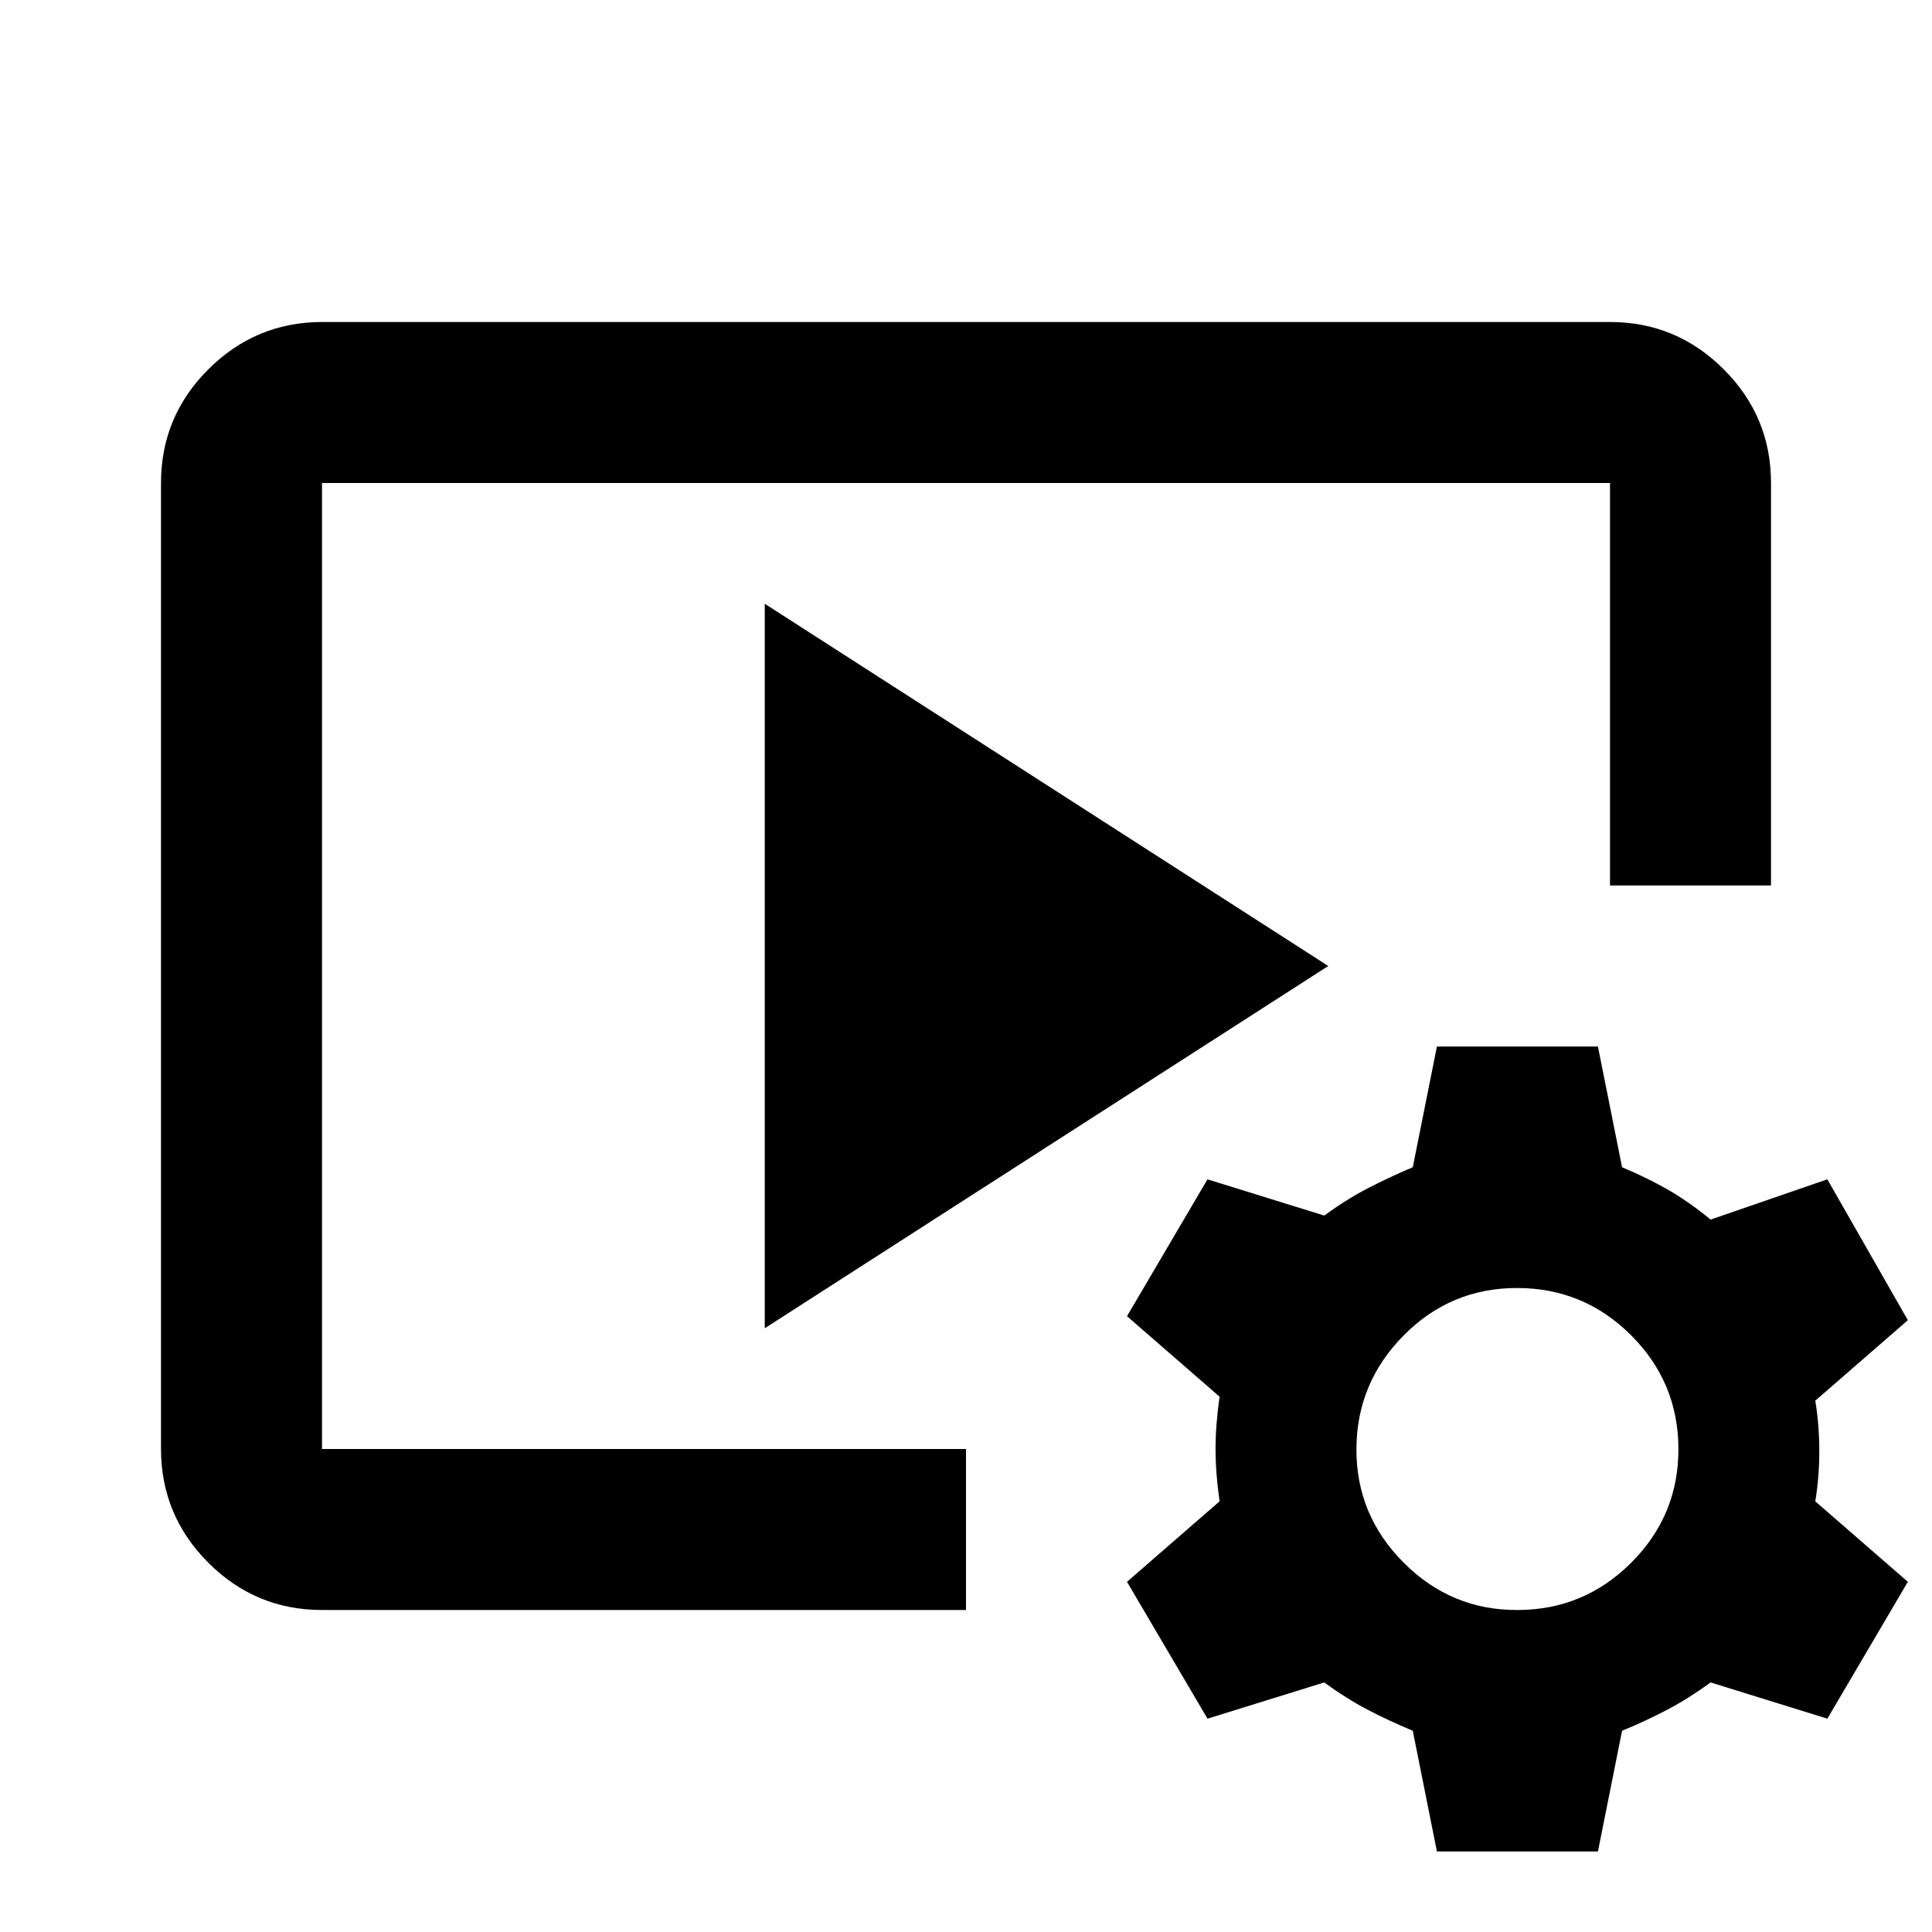
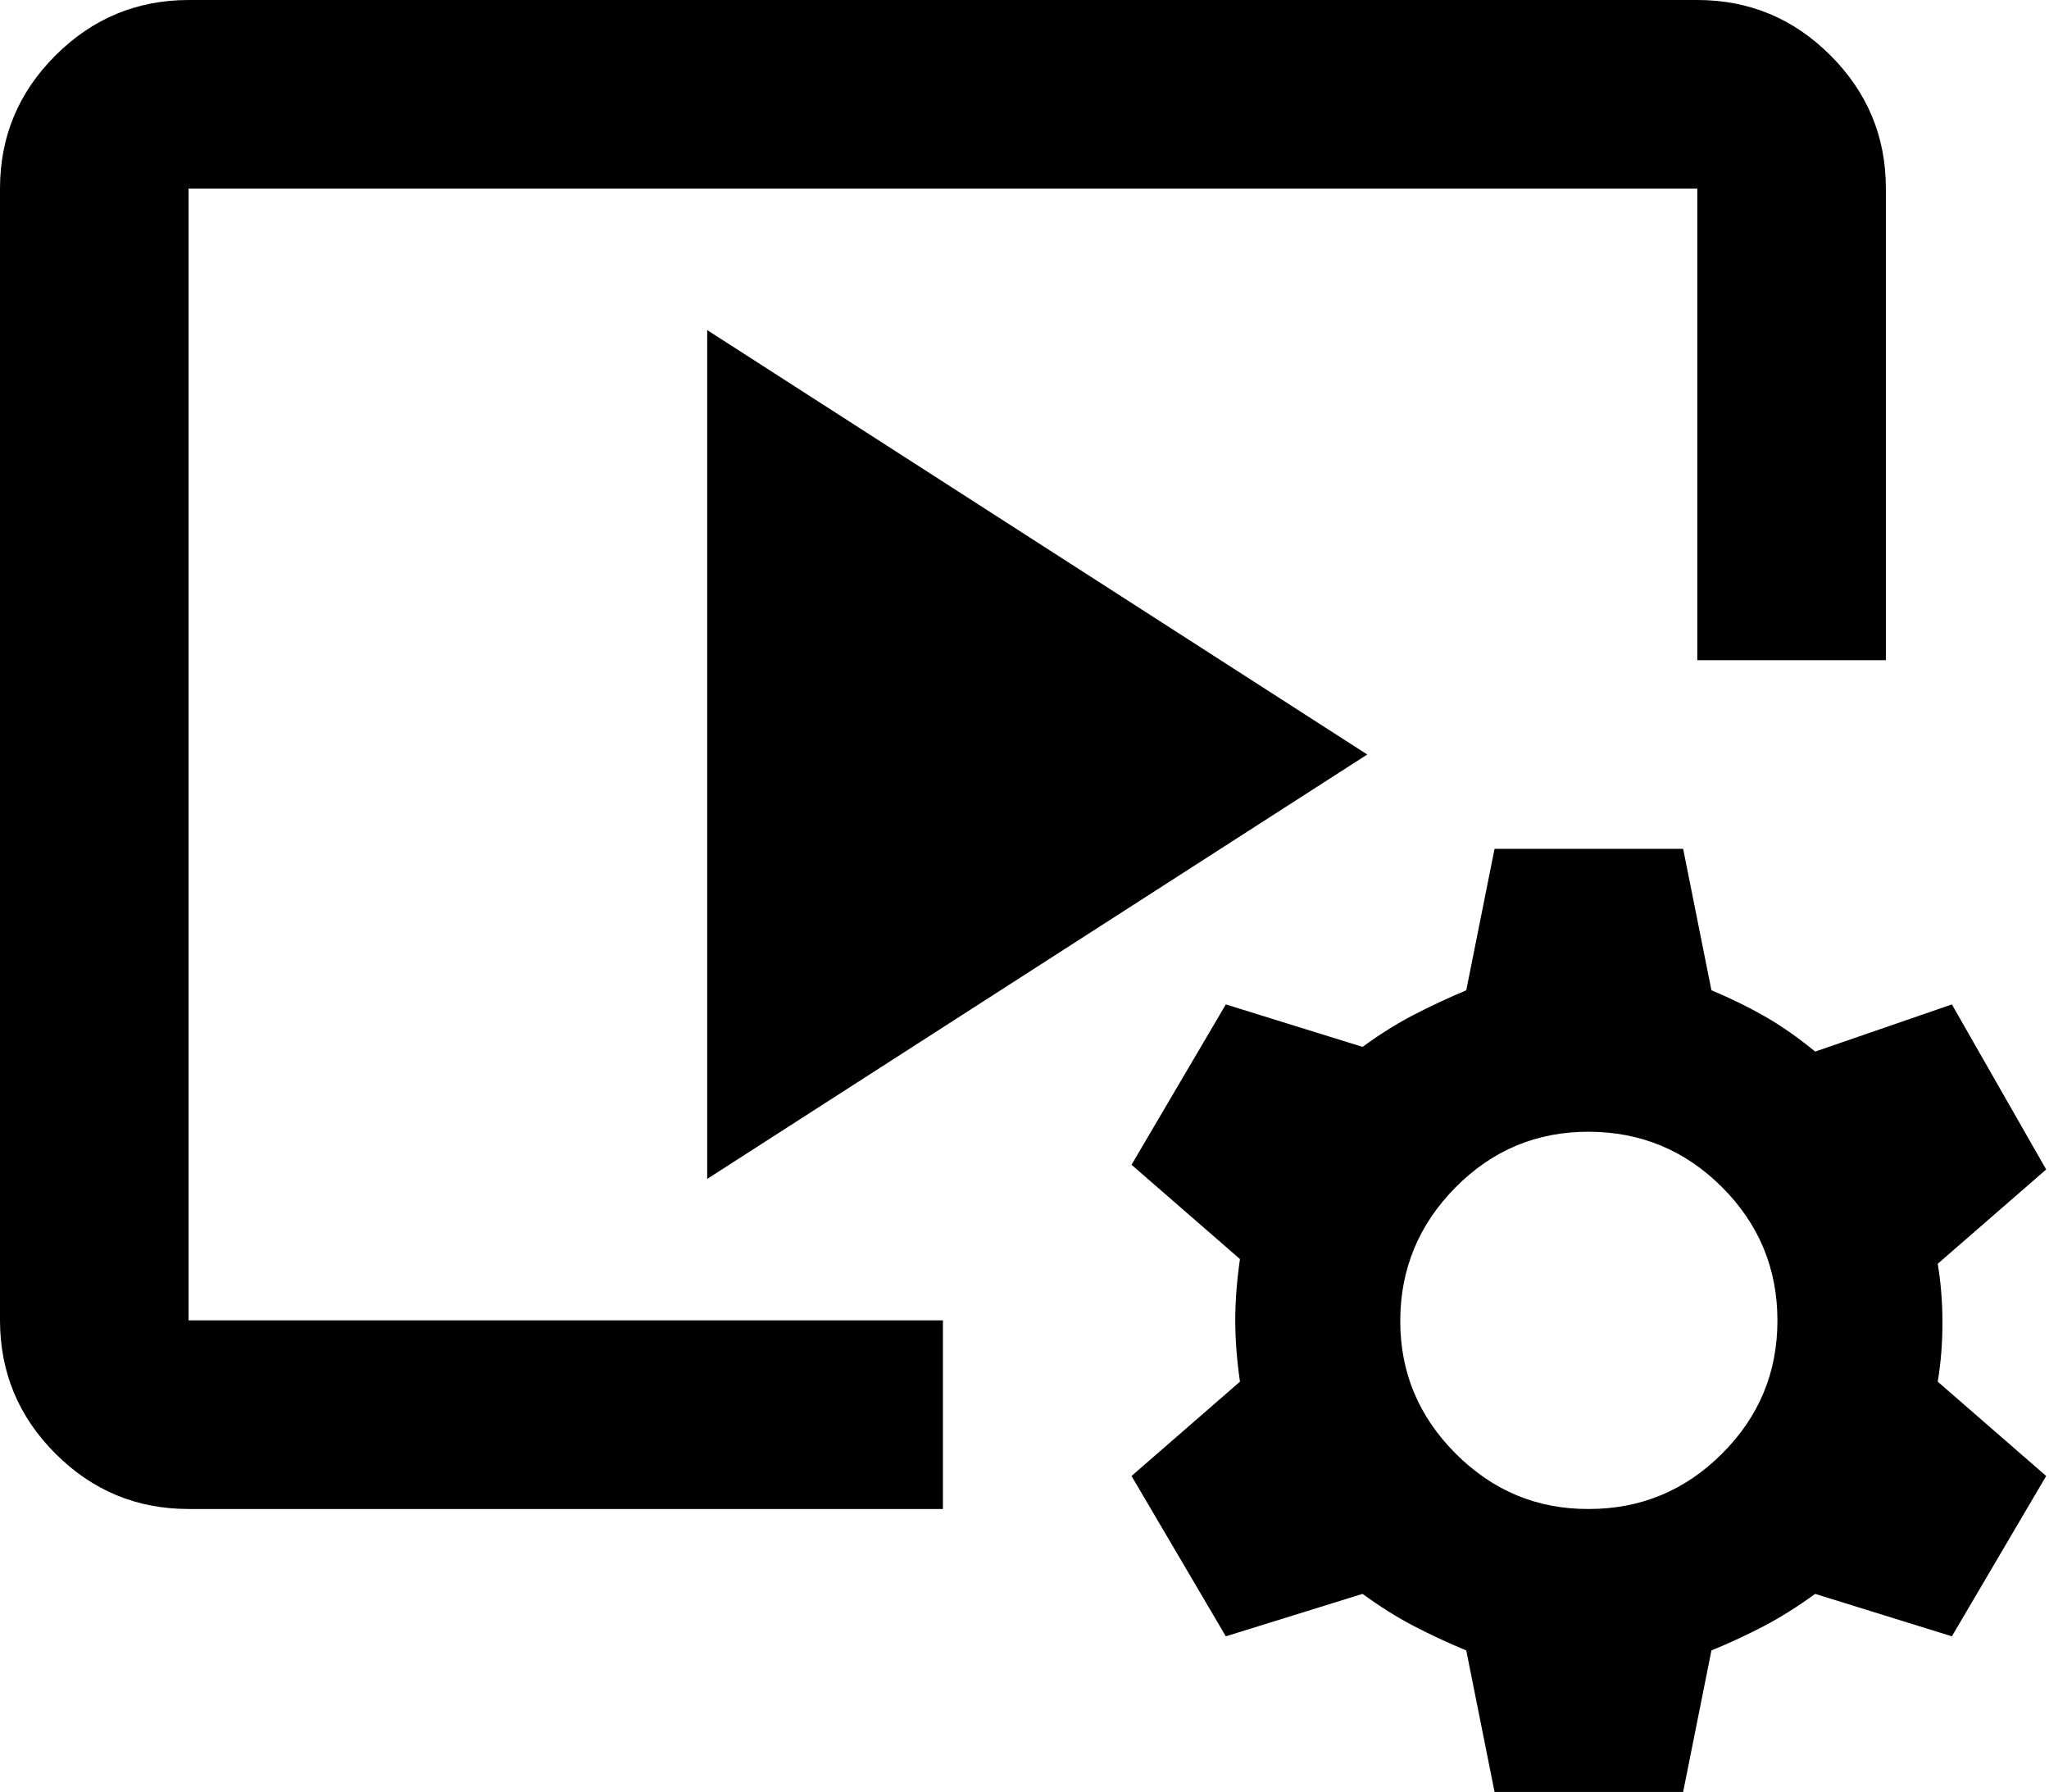
- <svg xmlns="http://www.w3.org/2000/svg" width="24" height="24" viewBox="0 0 24 24">
+ <svg xmlns="http://www.w3.org/2000/svg" viewBox="2 4 21.73 19">
  <path fill="currentColor" d="M12 20H4q-.825 0-1.412-.587T2 18V6q0-.825.588-1.412T4 4h16q.825 0 1.413.588T22 6v5h-2V6H4v12h8zm-2.5-3.5v-9l7 4.5zm8.35 6.5l-.3-1.5q-.3-.125-.562-.262t-.538-.338l-1.45.45l-1-1.7l1.15-1q-.05-.35-.05-.65t.05-.65l-1.15-1l1-1.7l1.45.45q.275-.2.538-.337t.562-.263l.3-1.5h2l.3 1.5q.3.125.563.275t.537.375l1.45-.5l1 1.75l-1.15 1q.05.3.05.625t-.05.625l1.15 1l-1 1.7l-1.45-.45q-.275.2-.537.338t-.563.262l-.3 1.5zm1-3q.825 0 1.413-.587T20.85 18t-.587-1.412T18.85 16t-1.412.588T16.85 18t.588 1.413T18.85 20" />
</svg>
